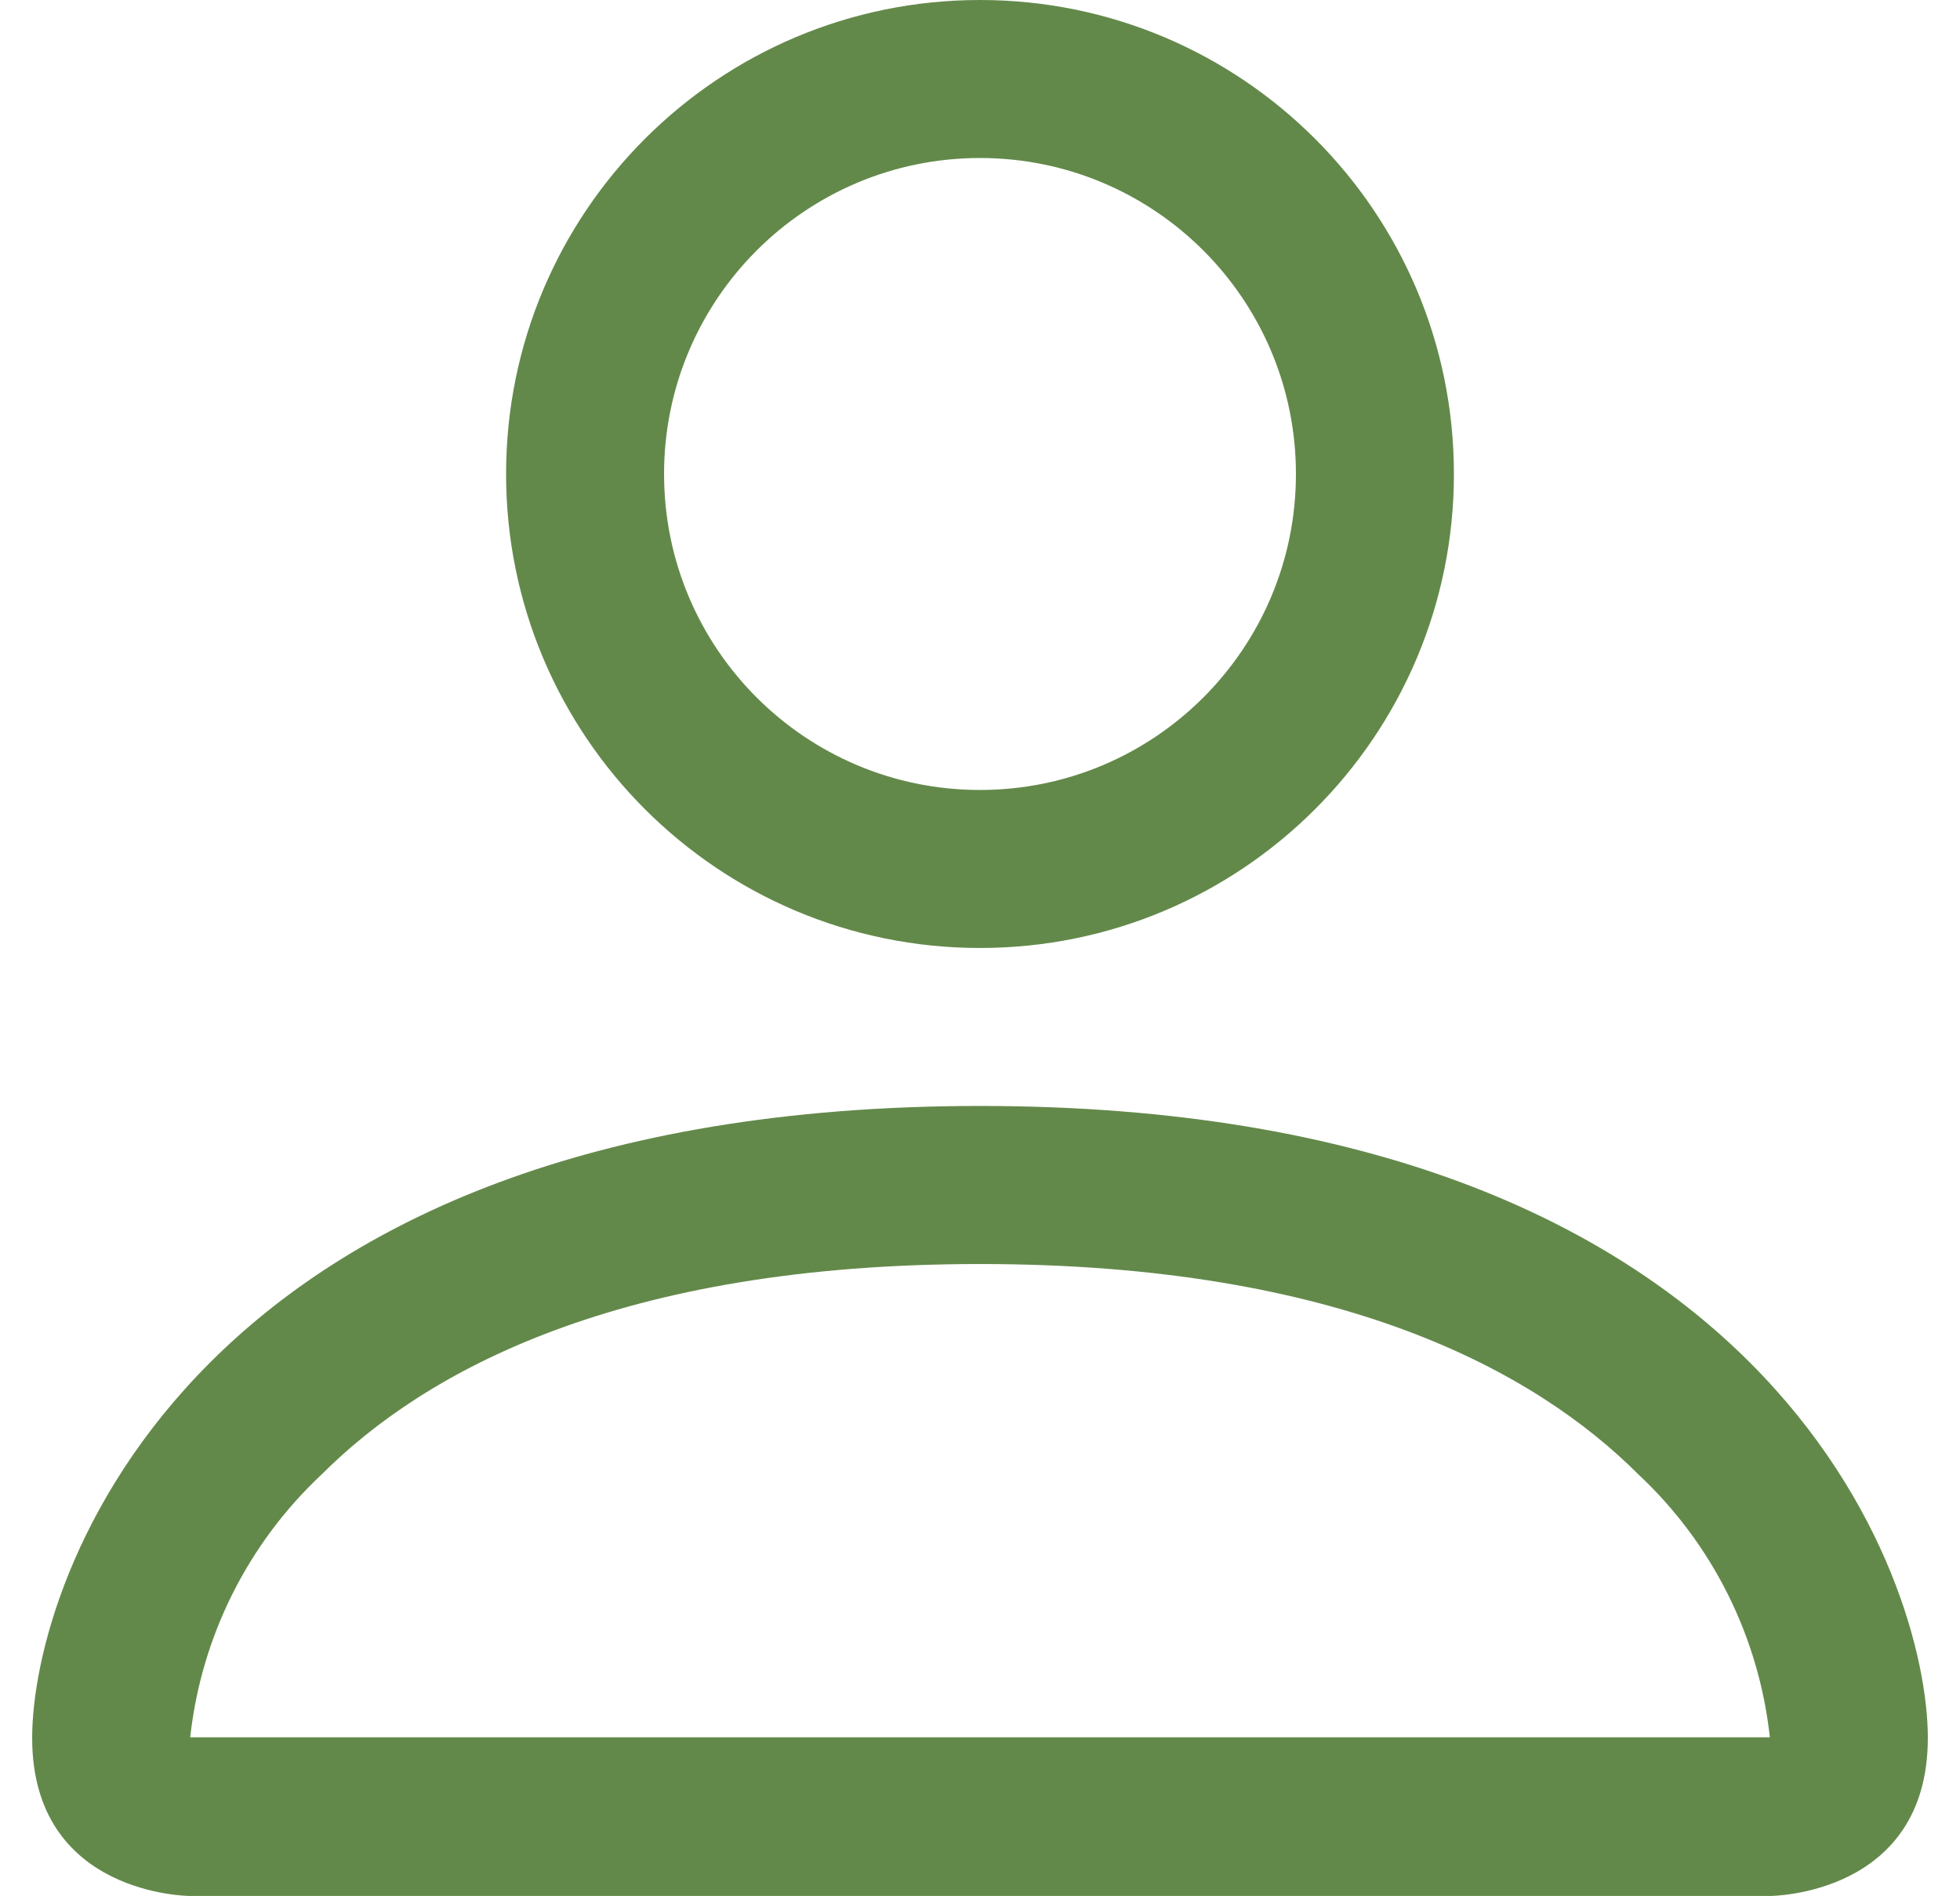
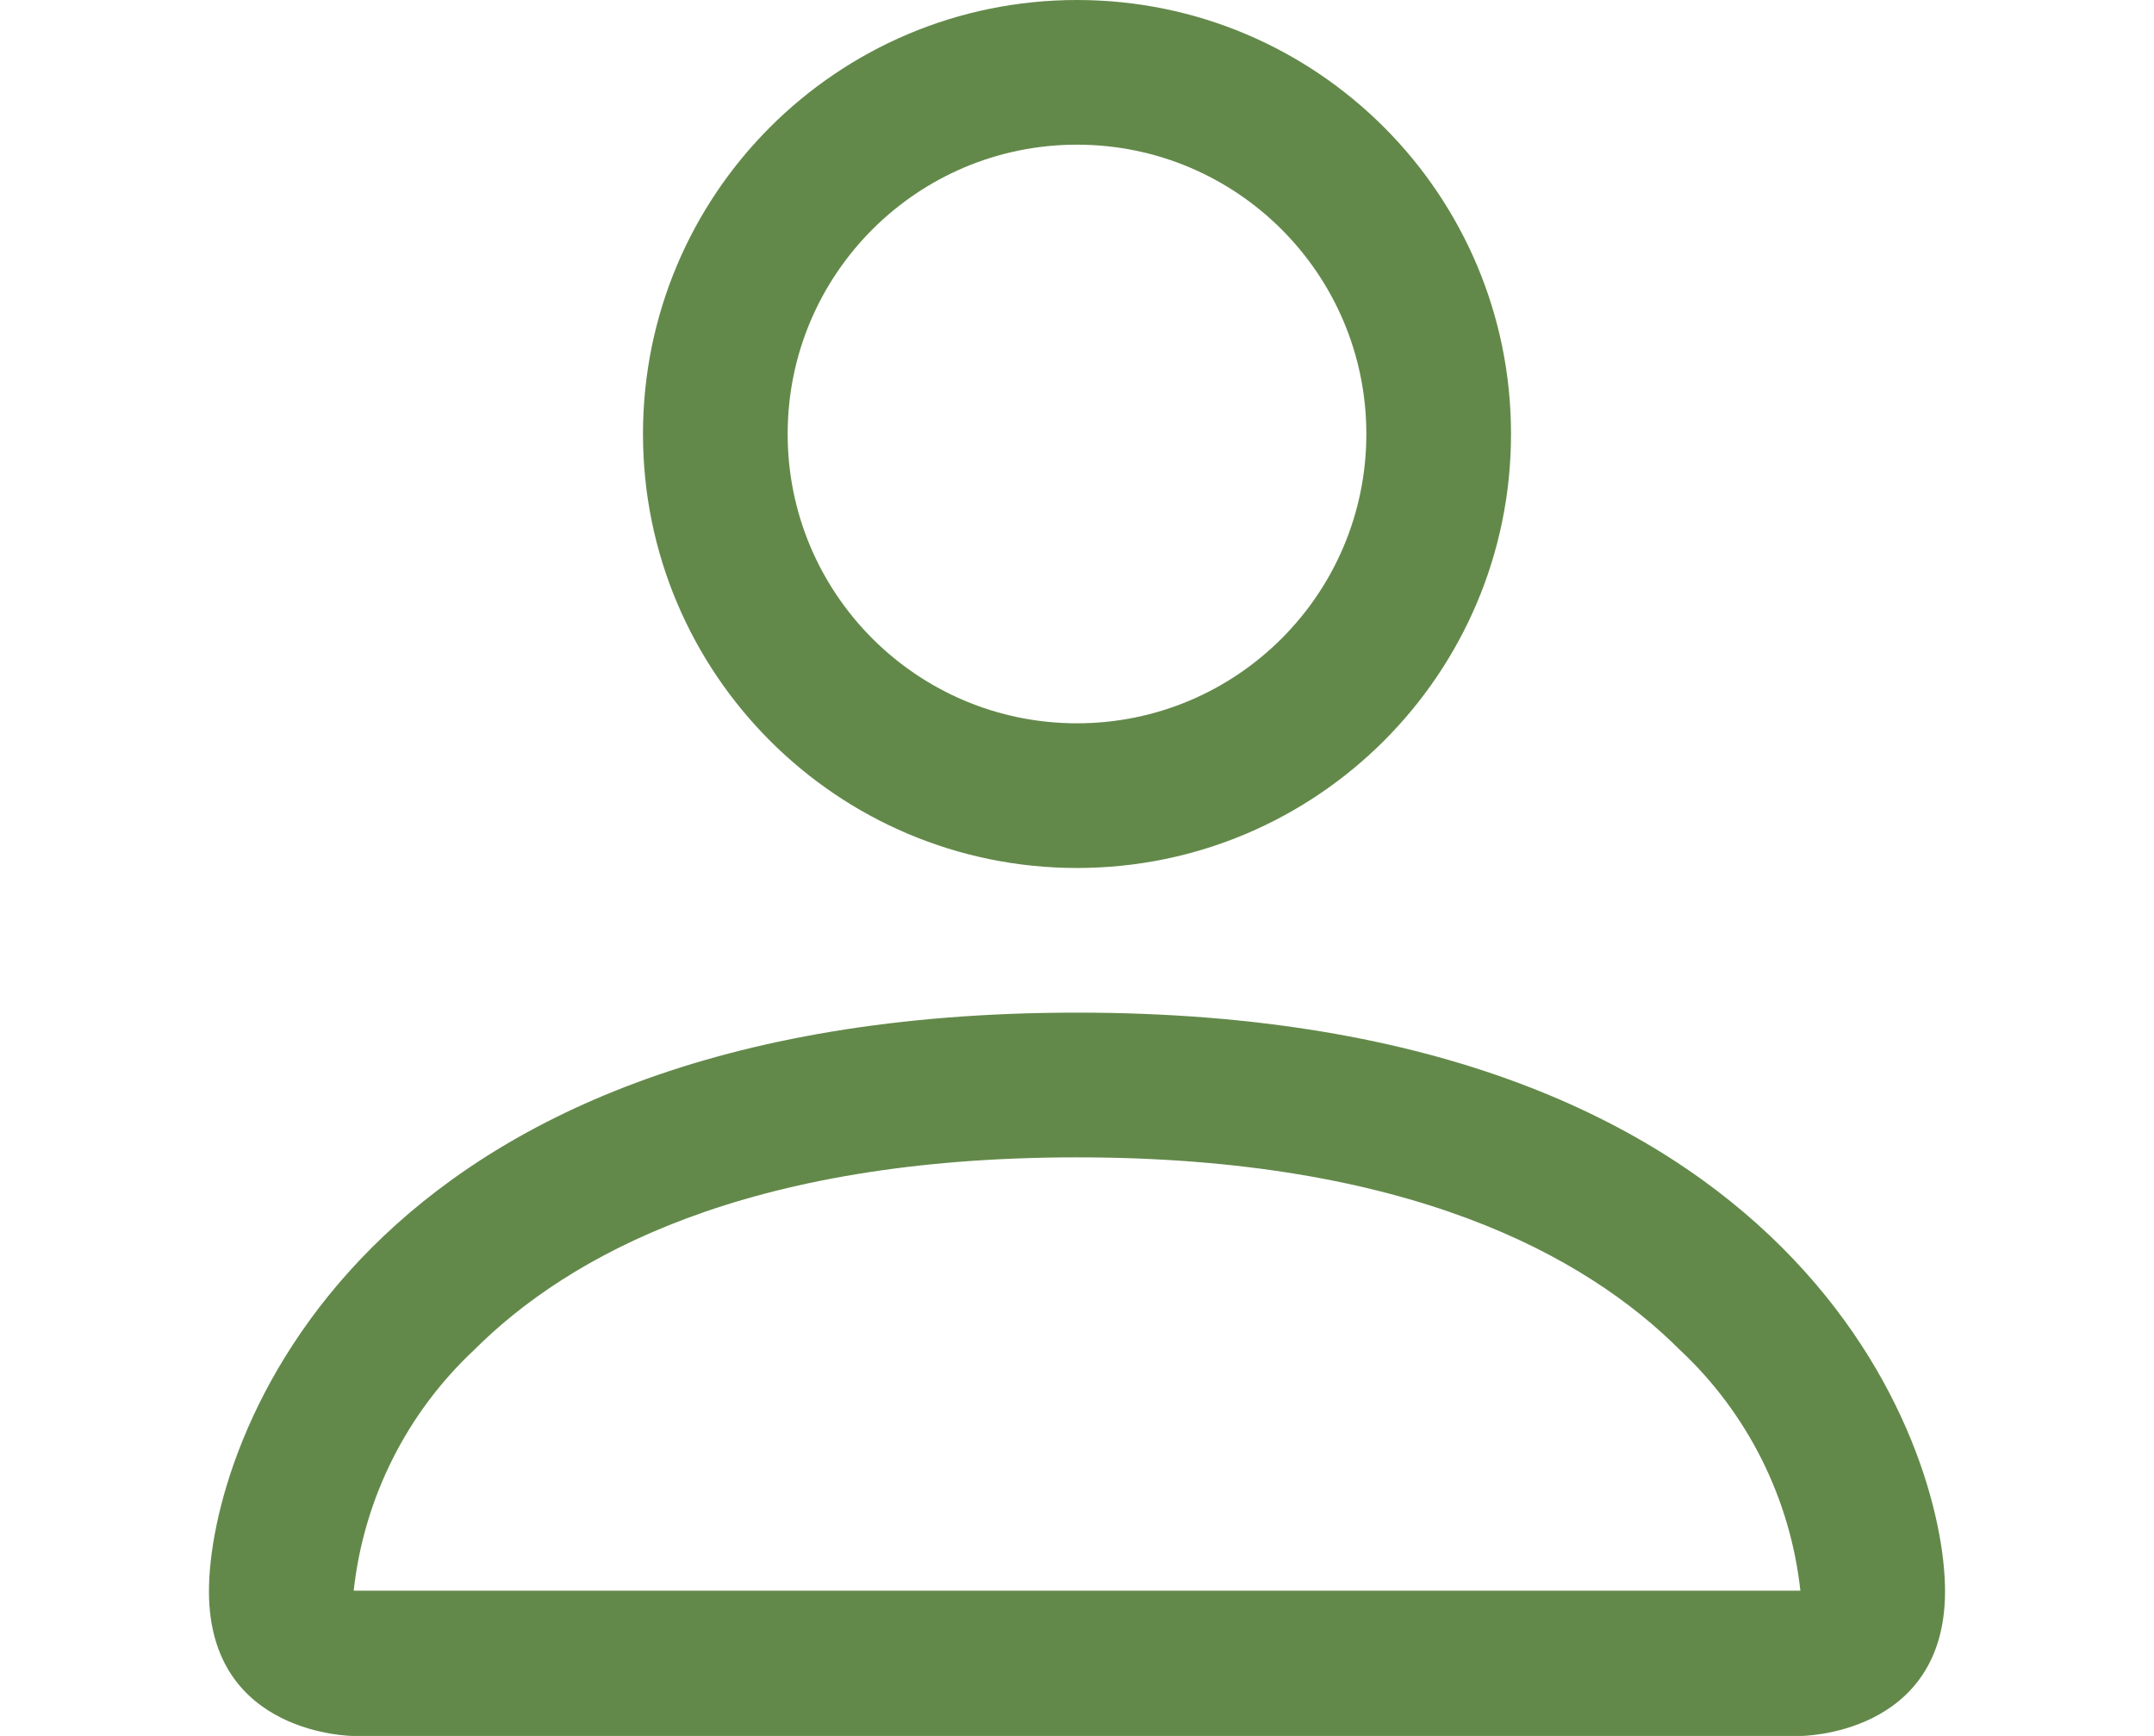
- <svg xmlns="http://www.w3.org/2000/svg" width="62.036" height="60" viewBox="0 0 62.036 62.036">
+ <svg xmlns="http://www.w3.org/2000/svg" width="62.036" height="50" viewBox="0 0 62.036 62.036">
  <path id="person" d="M33.018,33.018A15.509,15.509,0,1,0,17.509,17.509,15.509,15.509,0,0,0,33.018,33.018ZM43.357,17.509A10.339,10.339,0,1,1,33.018,7.17,10.339,10.339,0,0,1,43.357,17.509ZM64.036,58.866c0,5.17-5.17,5.17-5.17,5.17H7.17S2,64.036,2,58.866,7.17,38.187,33.018,38.187,64.036,53.7,64.036,58.866Zm-5.17-.021a13.813,13.813,0,0,0-4.3-8.6c-3.371-3.371-9.714-6.886-21.547-6.886s-18.176,3.515-21.547,6.886a13.842,13.842,0,0,0-4.3,8.6Z" transform="translate(-2 -2)" fill="#63894a" />
</svg>
